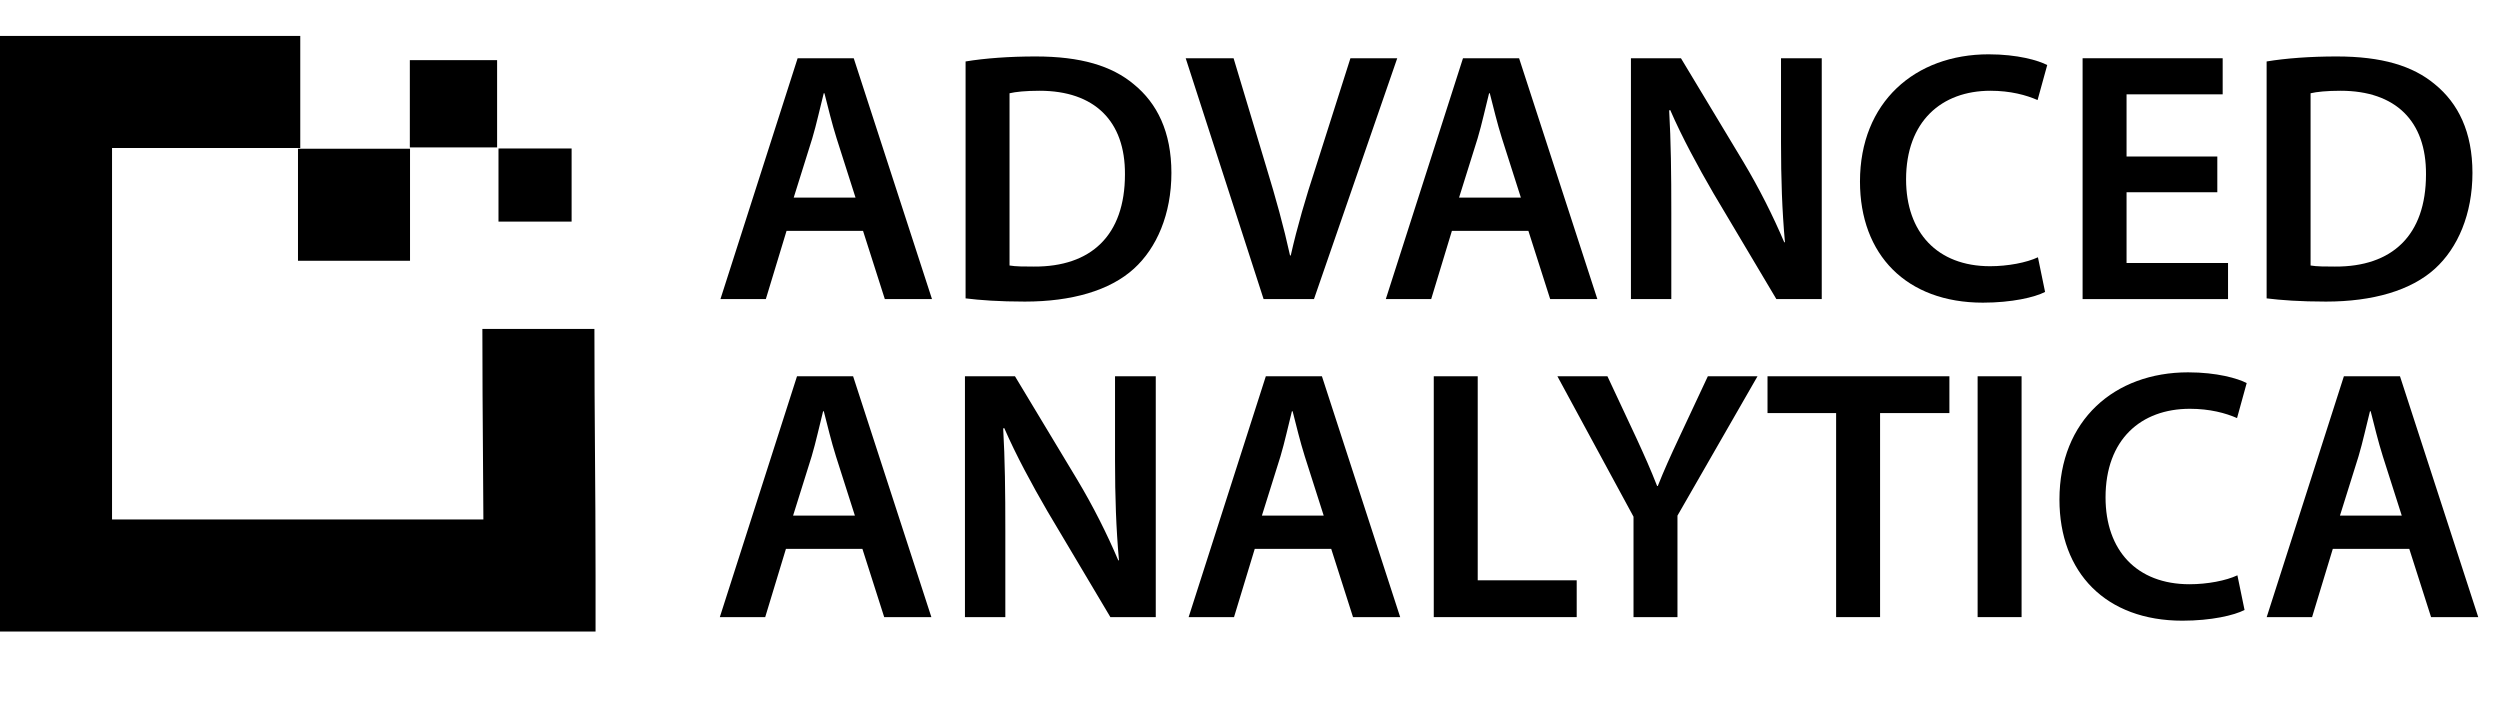
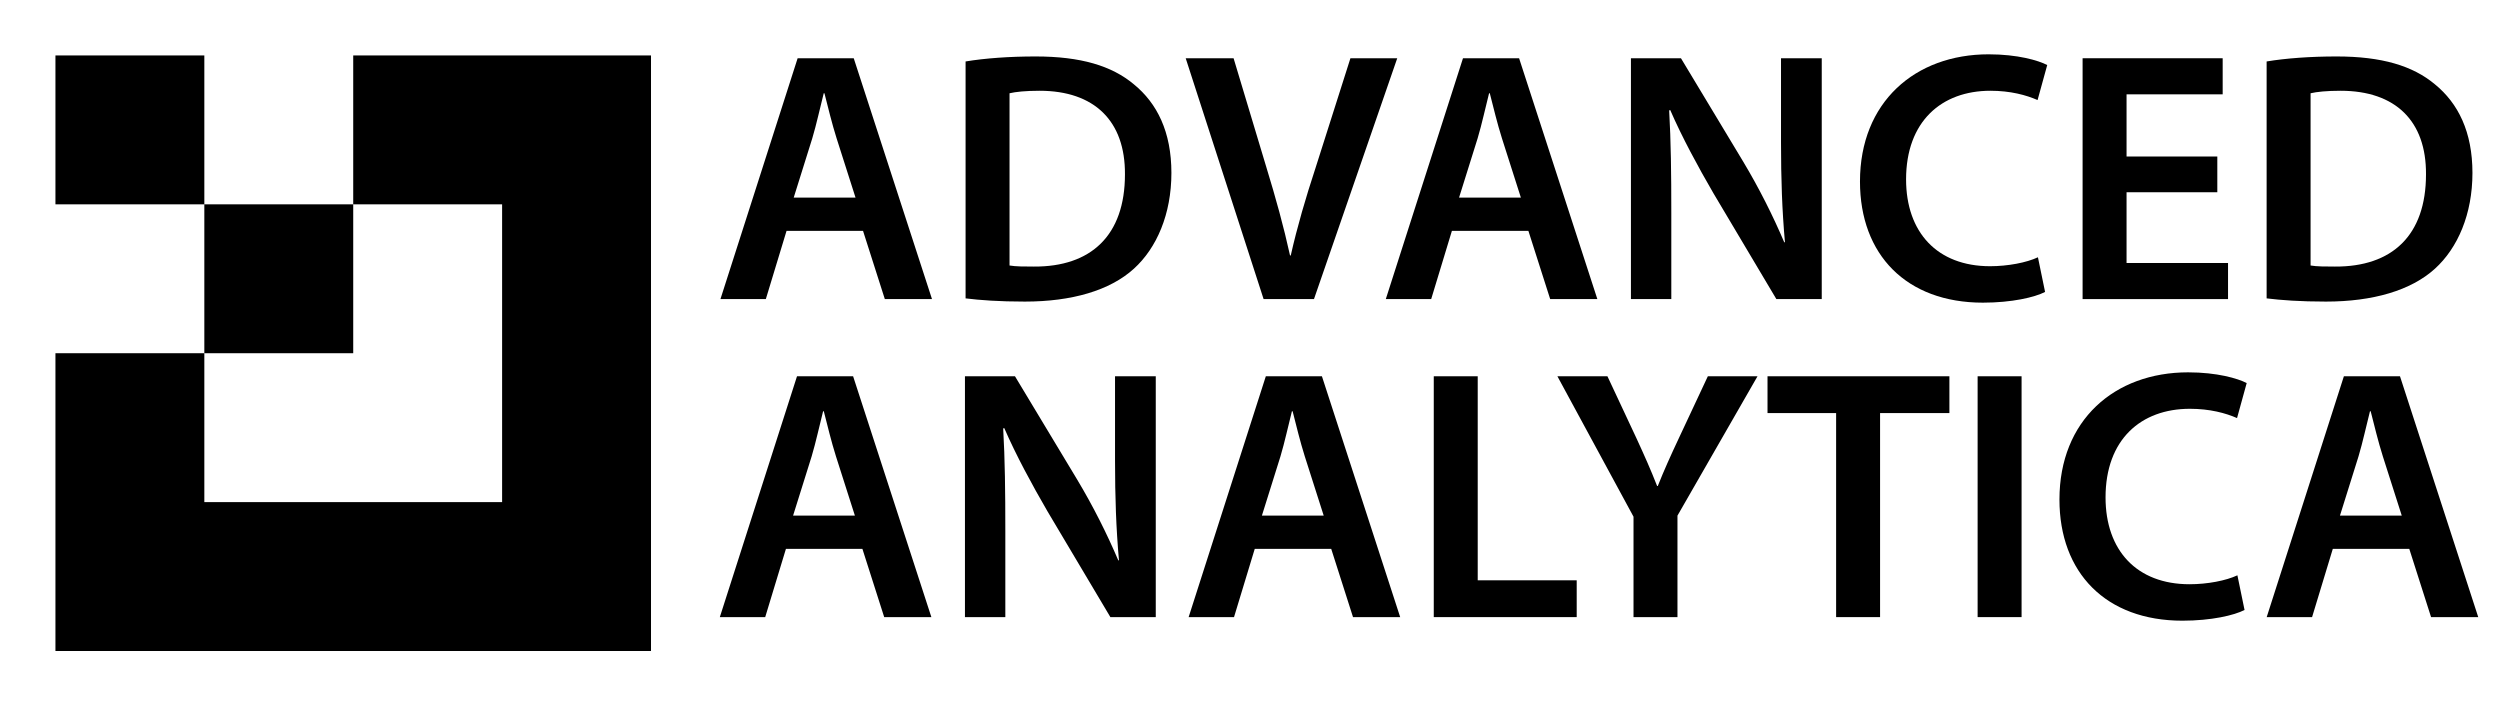
<svg xmlns="http://www.w3.org/2000/svg" id="Layer_2" data-name="Layer 2" viewBox="0 0 4197.76 1186.2">
  <g id="Layer_1-2" data-name="Layer 1">
    <g>
      <path d="M1320.71,387.6l-34.8,114.6h-76.2l129.6-404.4h94.2l131.4,404.4h-79.2l-36.6-114.6h-128.4ZM1436.52,331.8l-31.8-99.6c-7.8-24.6-14.4-52.2-20.4-75.6h-1.2c-6,23.4-12,51.6-19.2,75.6l-31.2,99.6h103.8Z" />
      <path d="M1621.31,103.2c32.4-5.4,73.8-8.4,117.6-8.4,75.6,0,127.8,15.6,165,46.8,39,31.8,63,79.8,63,148.8s-24.6,126-63,160.8c-40.2,36.6-104.4,55.2-183,55.2-43.2,0-75.6-2.4-99.6-5.4V103.2ZM1695.11,445.8c10.2,1.8,25.8,1.8,40.8,1.8,96,.6,153-52.2,153-154.8.6-89.4-51-140.4-143.4-140.4-23.4,0-40.2,1.8-50.4,4.2v289.2Z" />
      <path d="M2121.71,502.2l-130.8-404.4h80.4l55.2,183.6c15.6,51,28.8,98.4,39.6,147.6h1.2c10.8-48,25.2-97.2,41.4-146.4l58.8-184.8h78.6l-139.8,404.4h-84.6Z" />
      <path d="M2437.91,387.6l-34.8,114.6h-76.2l129.6-404.4h94.2l131.4,404.4h-79.2l-36.6-114.6h-128.4ZM2553.71,331.8l-31.8-99.6c-7.8-24.6-14.4-52.2-20.4-75.6h-1.2c-6,23.4-12,51.6-19.2,75.6l-31.2,99.6h103.8Z" />
      <path d="M2738.5,502.2V97.8h84l104.4,173.4c27,45,50.4,91.8,69,135.6h1.2c-4.8-54-6.6-106.2-6.6-168V97.8h68.4v404.4h-76.2l-105.6-177.6c-25.8-44.4-52.8-94.2-72.6-139.8l-1.8.6c3,52.2,3.6,105.6,3.6,172.2v144.6h-67.8Z" />
      <path d="M3433.9,490.2c-17.4,9-55.8,18-104.4,18-128.4,0-206.4-80.4-206.4-203.4,0-133.2,92.4-213.6,216-213.6,48.6,0,83.4,10.2,98.4,18l-16.2,58.8c-19.2-8.4-45.6-15.6-79.2-15.6-82.2,0-141.6,51.6-141.6,148.8,0,88.8,52.2,145.8,141,145.8,30,0,61.2-6,80.4-15l12,58.2Z" />
      <path d="M3723.1,322.8h-152.4v118.8h170.4v60.6h-244.2V97.8h235.2v60.6h-161.4v104.4h152.4v60Z" />
      <path d="M3805.9,103.2c32.4-5.4,73.8-8.4,117.6-8.4,75.6,0,127.8,15.6,165,46.8,39,31.8,63,79.8,63,148.8s-24.6,126-63,160.8c-40.2,36.6-104.4,55.2-183,55.2-43.2,0-75.6-2.4-99.6-5.4V103.2ZM3879.7,445.8c10.2,1.8,25.8,1.8,40.8,1.8,96,.6,153-52.2,153-154.8.6-89.4-51-140.4-143.4-140.4-23.4,0-40.2,1.8-50.4,4.2v289.2Z" />
      <path d="M1319.66,921.6l-34.8,114.6h-76.2l129.6-404.4h94.2l131.4,404.4h-79.2l-36.6-114.6h-128.4ZM1435.46,865.8l-31.8-99.6c-7.8-24.6-14.4-52.2-20.4-75.6h-1.2c-6,23.4-12,51.6-19.2,75.6l-31.2,99.6h103.8Z" />
      <path d="M1620.25,1036.2v-404.4h84l104.4,173.4c27,45,50.4,91.8,69,135.6h1.2c-4.8-54-6.6-106.2-6.6-168v-141h68.4v404.4h-76.2l-105.6-177.6c-25.8-44.4-52.8-94.2-72.6-139.8l-1.8.6c3,52.2,3.6,105.6,3.6,172.2v144.6h-67.8Z" />
      <path d="M2106.85,921.6l-34.8,114.6h-76.2l129.6-404.4h94.2l131.4,404.4h-79.2l-36.6-114.6h-128.4ZM2222.65,865.8l-31.8-99.6c-7.8-24.6-14.4-52.2-20.4-75.6h-1.2c-6,23.4-12,51.6-19.2,75.6l-31.2,99.6h103.8Z" />
      <path d="M2407.44,631.8h73.8v342.6h166.2v61.8h-240v-404.4Z" />
      <path d="M2742.84,1036.2v-168.6l-127.8-235.8h84l48.6,103.8c13.8,30,24,52.8,34.8,80.4h1.2c10.2-25.8,21.6-51,35.4-80.4l48.6-103.8h83.4l-134.4,234v170.4h-73.8Z" />
      <path d="M3083.04,693.6h-115.2v-61.8h305.4v61.8h-116.4v342.6h-73.8v-342.6Z" />
      <path d="M3394.43,631.8v404.4h-73.8v-404.4h73.8Z" />
      <path d="M3768.83,1024.2c-17.4,9-55.8,18-104.4,18-128.4,0-206.4-80.4-206.4-203.4,0-133.2,92.4-213.6,216-213.6,48.6,0,83.4,10.2,98.4,18l-16.2,58.8c-19.2-8.4-45.6-15.6-79.2-15.6-82.2,0-141.6,51.6-141.6,148.8,0,88.8,52.2,145.8,141,145.8,30,0,61.2-6,80.4-15l12,58.2Z" />
      <path d="M3917.02,921.6l-34.8,114.6h-76.2l129.6-404.4h94.2l131.4,404.4h-79.2l-36.6-114.6h-128.4ZM4032.82,865.8l-31.8-99.6c-7.8-24.6-14.4-52.2-20.4-75.6h-1.2c-6,23.4-12,51.6-19.2,75.6l-31.2,99.6h103.8Z" />
    </g>
-     <g>
-       <rect x="500.35" y="249.74" width="188.12" height="188.12" />
-       <path d="M1000,1060.38H0V60.38h504.18v188.12H188.12v623.76h623.53c-.19-38.72-.44-75.48-.72-112.24-.48-65.55-.97-131.1-.97-207.67h188.12c0,76.07.48,141.18.95,206.3.48,65.55.97,131.1.97,207.67v94.06Z" />
-       <rect x="688.16" y="100.99" width="146.53" height="146.53" />
-       <rect x="837.02" y="249.32" width="122.77" height="122.77" />
+     <g aria-label="Advanced Analytica mark">
+       <path d="M93.1 93.1h250v250h-250zM593.1 93.1h500v250h-500zM343.1 343.1h250v250h-250zM843.1 343.1h250v500h-250zM93.1 593.1h250v250h-250zM93.1 843.1h1000v250h-1000z" />
    </g>
  </g>
</svg>
